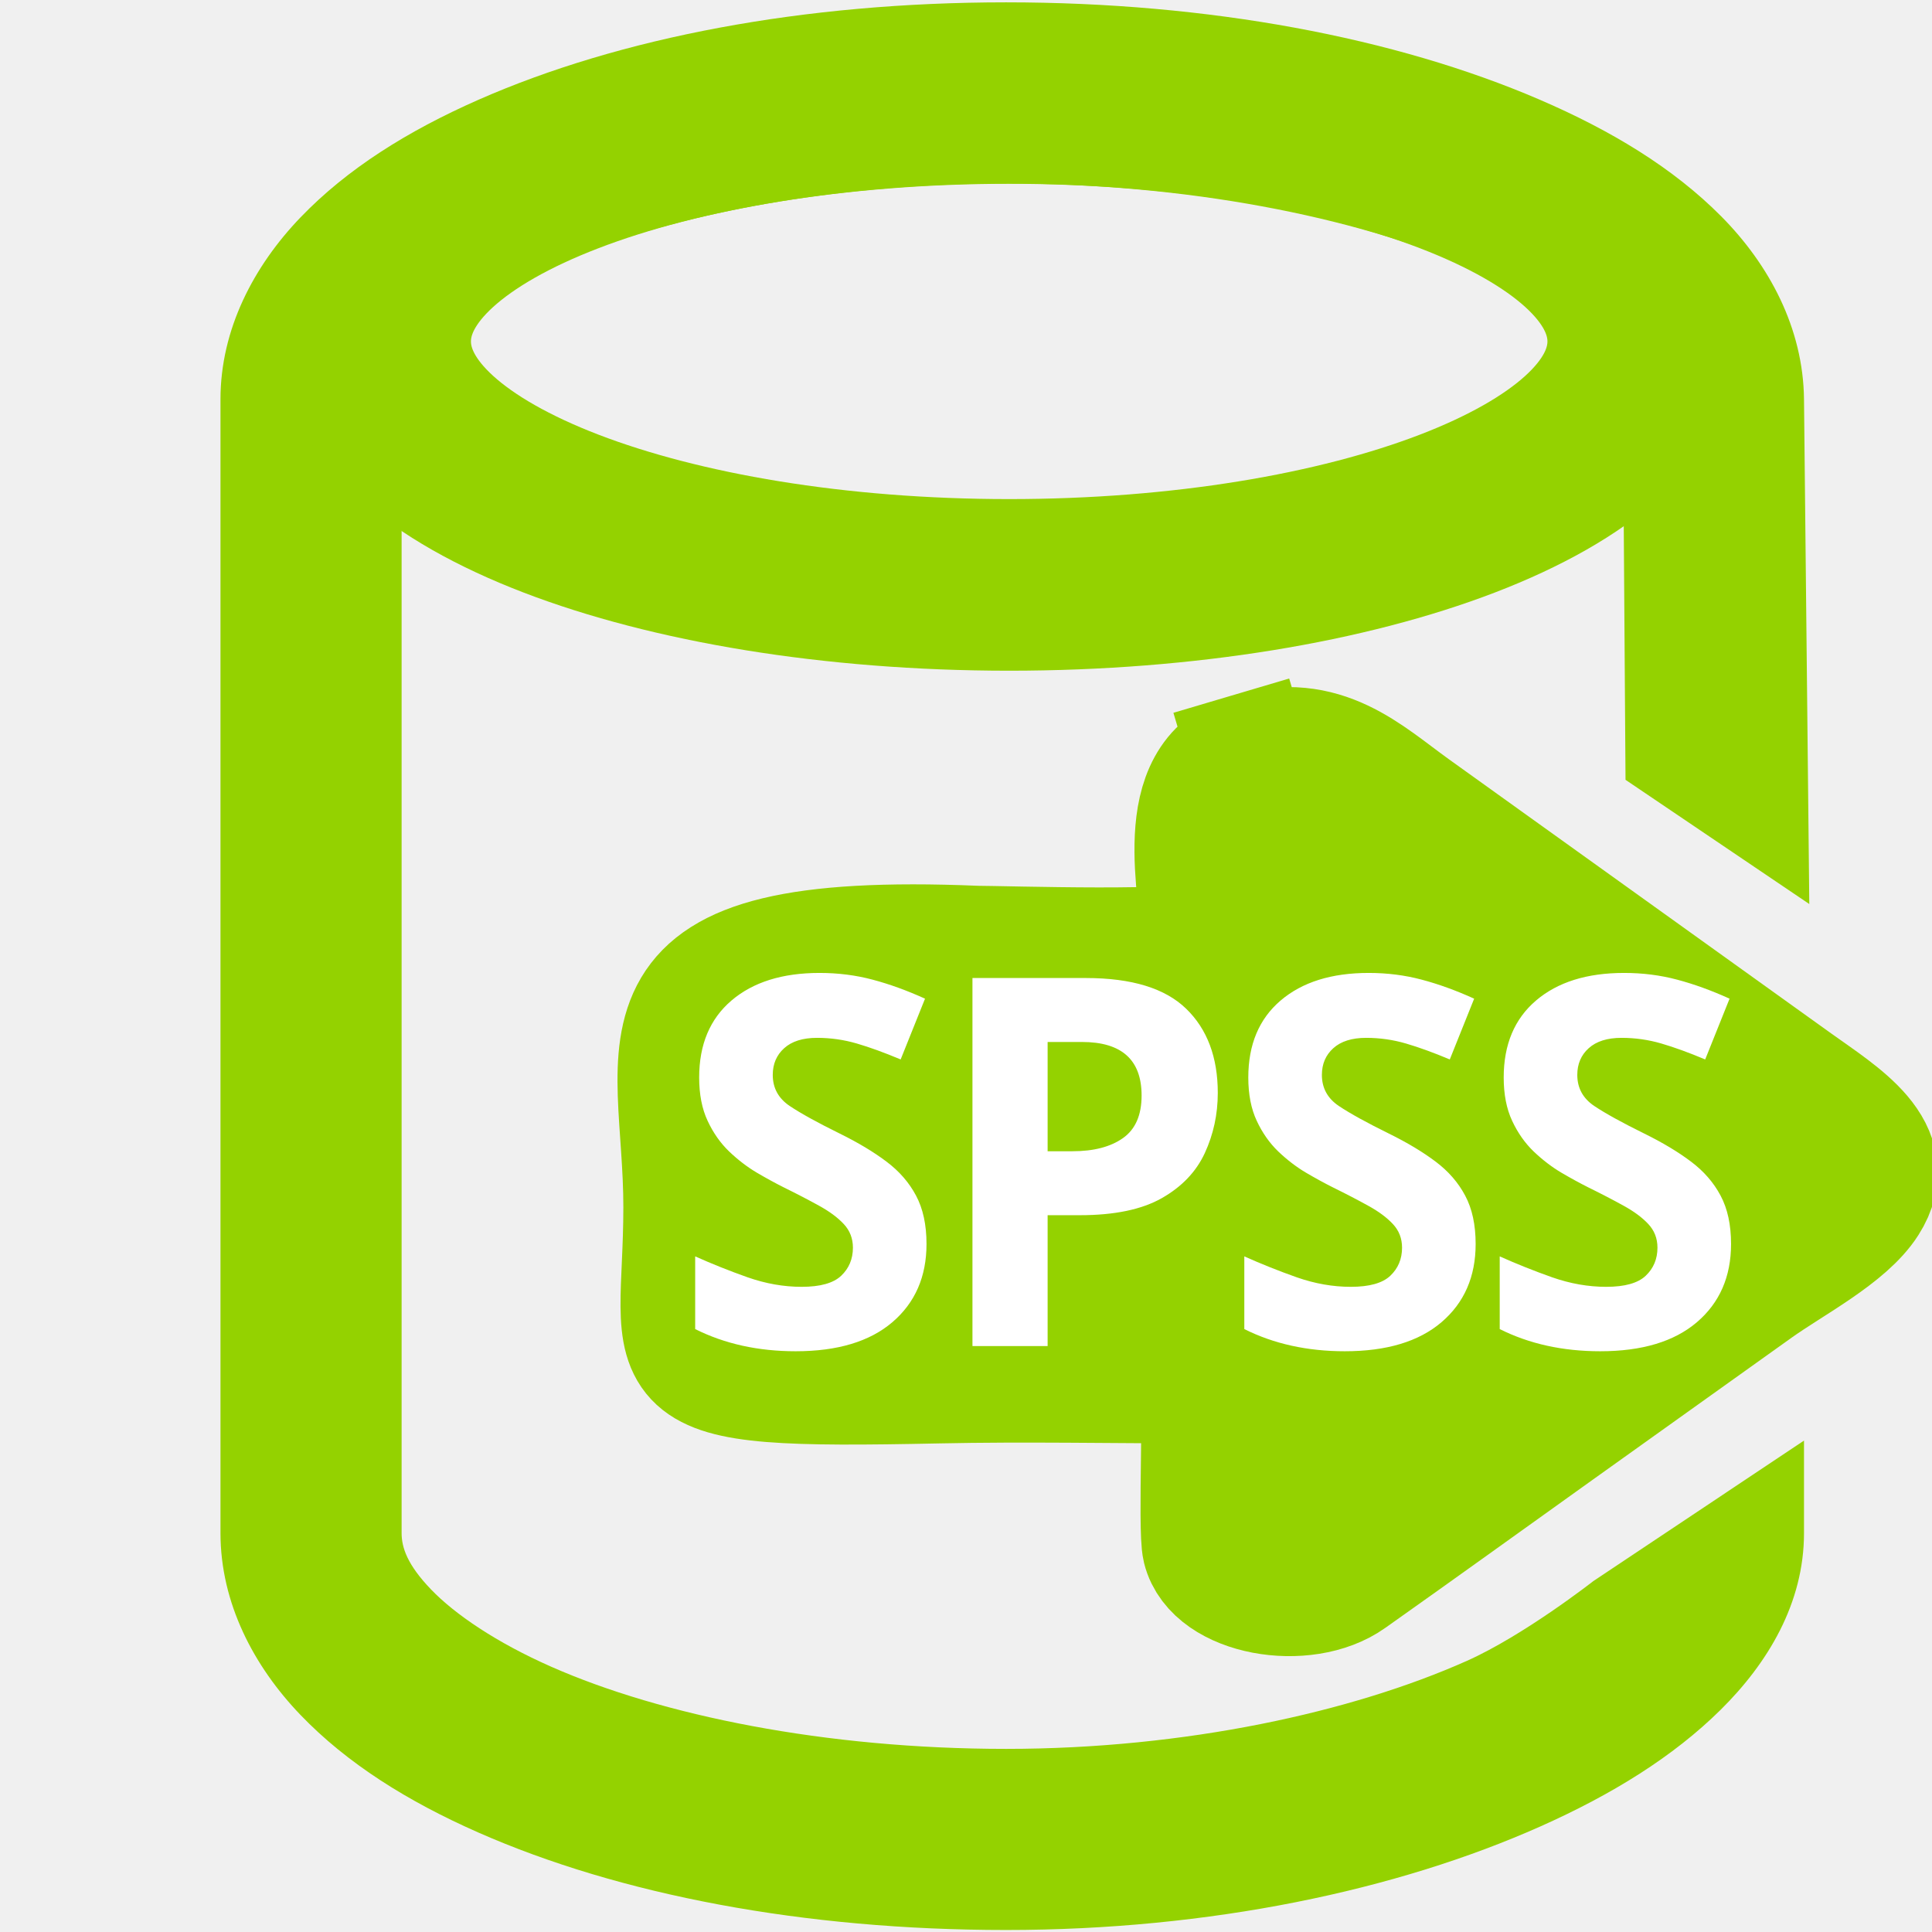
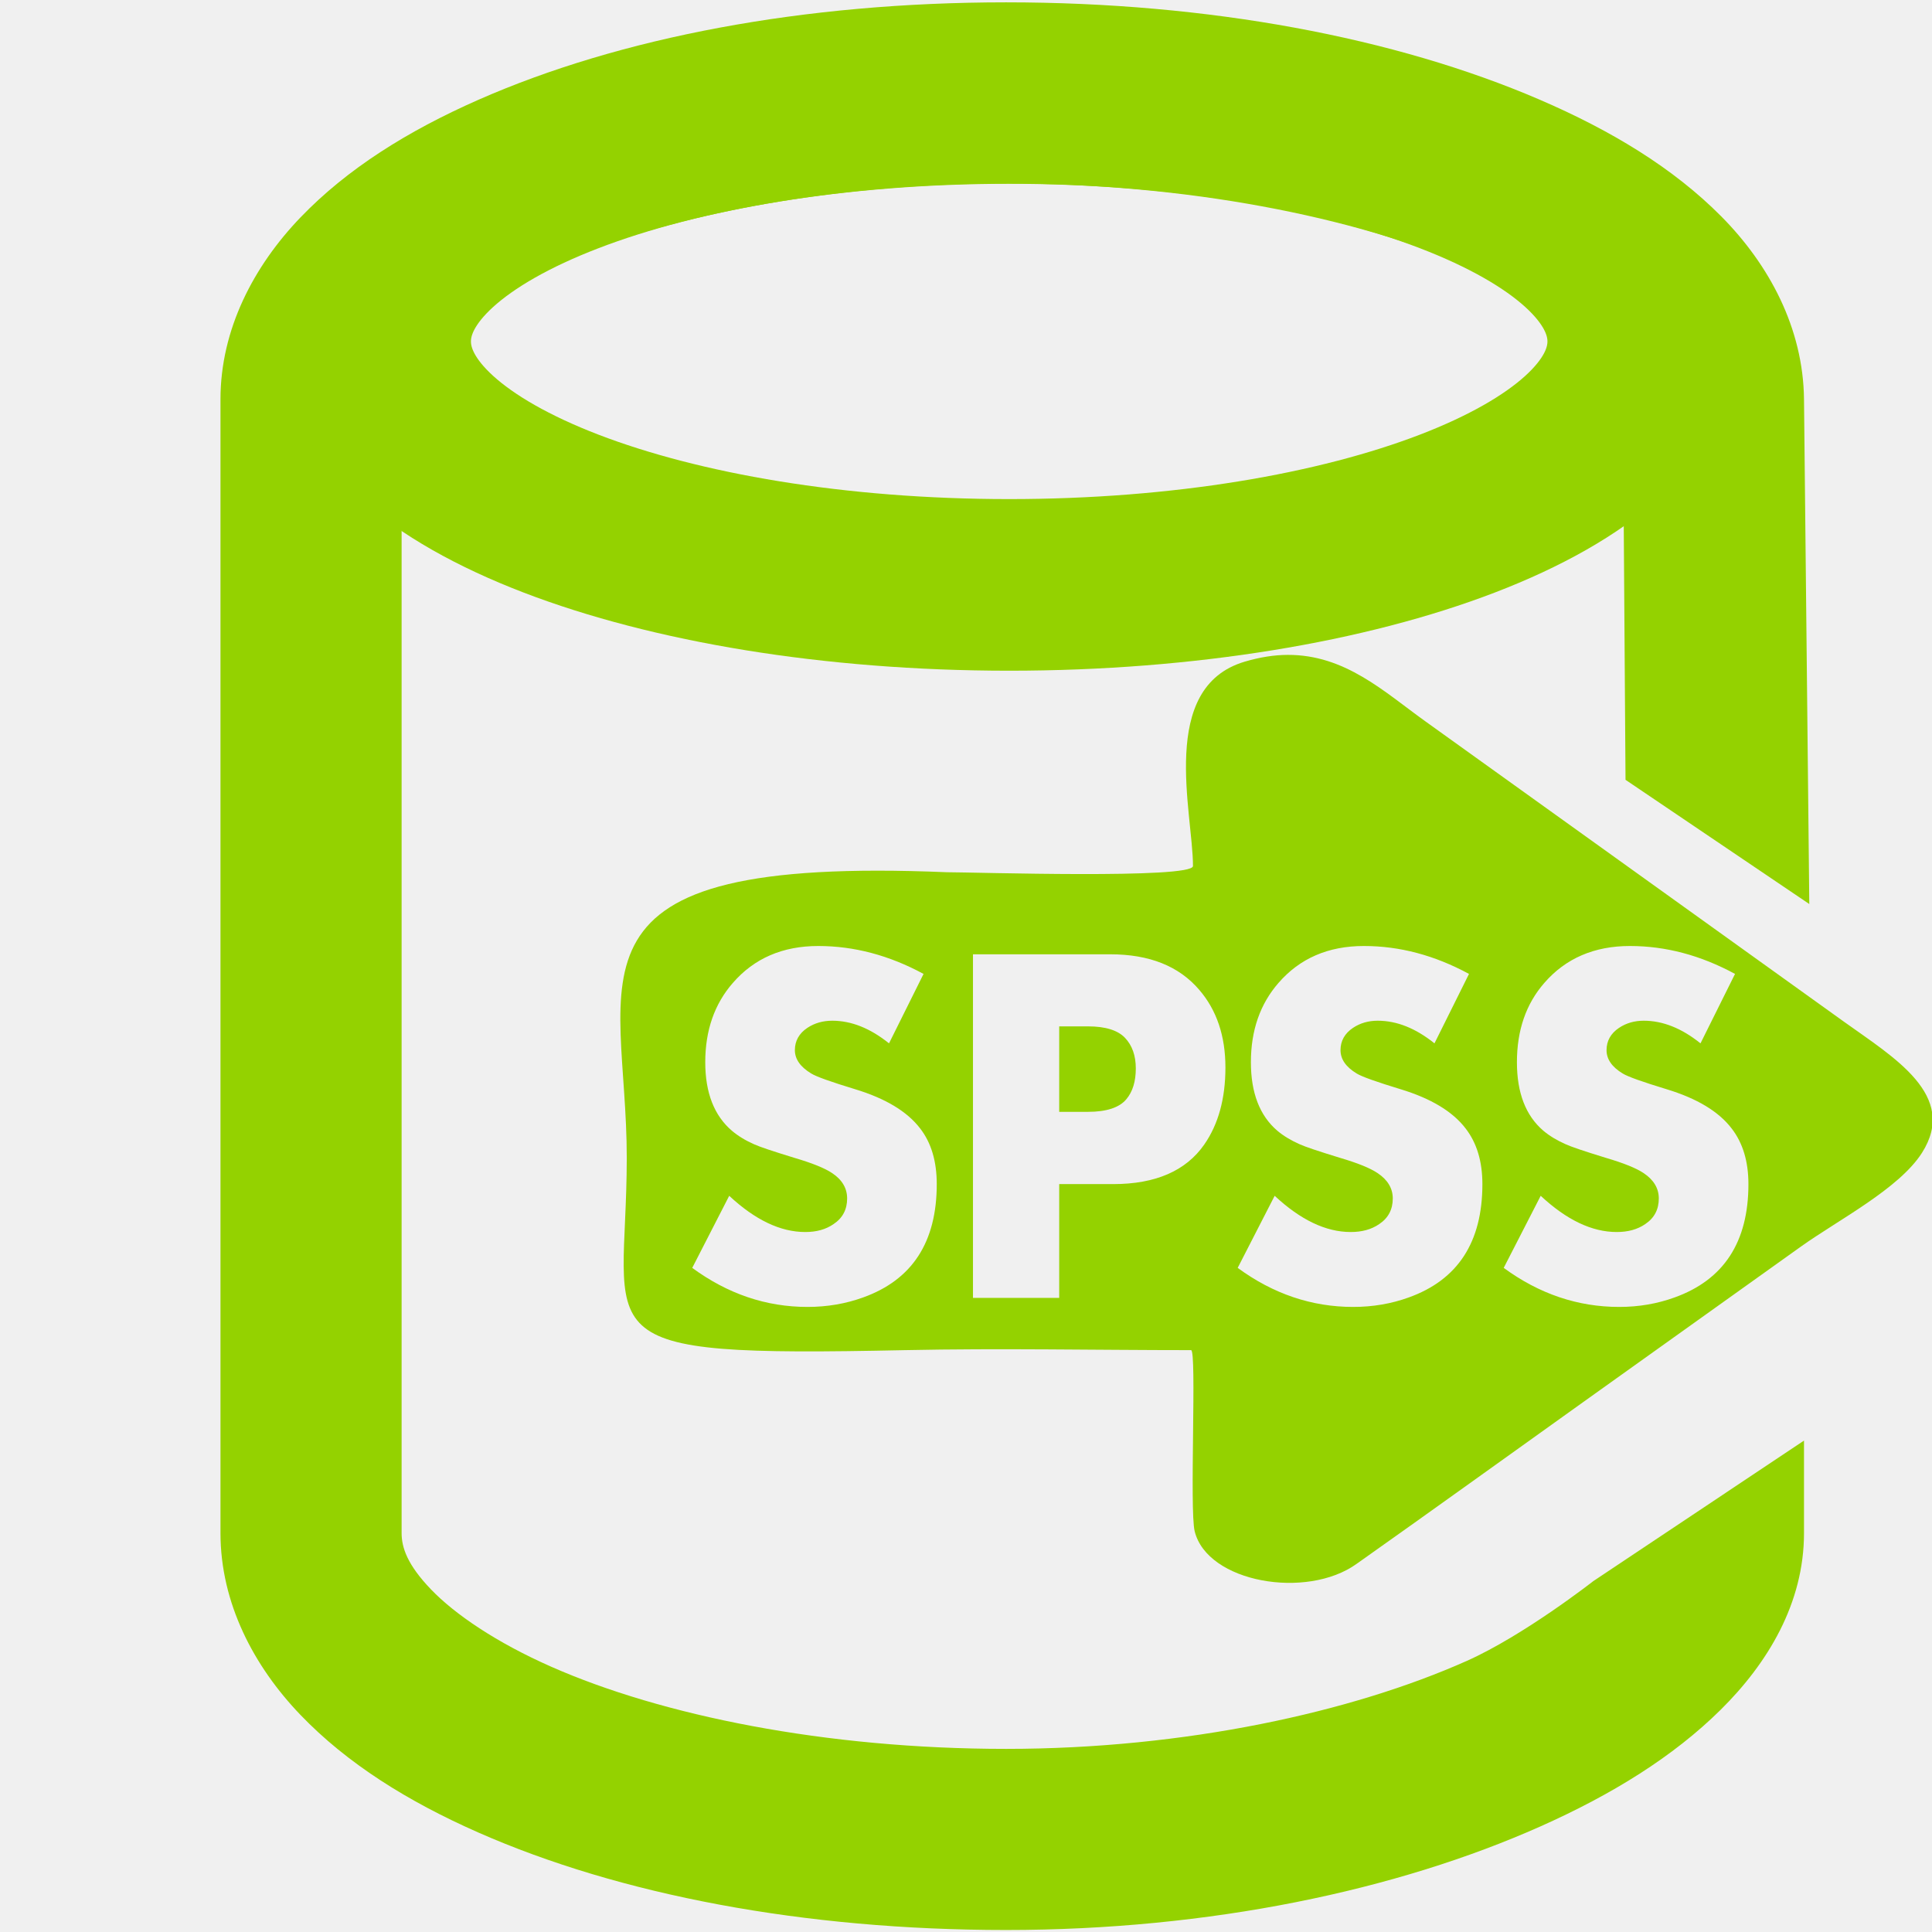
<svg xmlns="http://www.w3.org/2000/svg" xmlns:xlink="http://www.w3.org/1999/xlink" width="320" height="320" id="svg2" version="1.0">
  <defs id="defs4">
    <linearGradient xlink:href="#linearGradient6924" id="linearGradient4837" gradientUnits="userSpaceOnUse" gradientTransform="matrix(8.431015,0,0,8.654142,-27.79388,1.758679)" x1="16.071" y1="19.5" x2="15.786" y2="30" />
    <linearGradient id="linearGradient6924">
      <stop id="stop6926" offset="0" style="stop-color:#ffffff;stop-opacity:1;" />
      <stop id="stop6928" offset="1" style="stop-color:#ffffff;stop-opacity:0;" />
    </linearGradient>
    <linearGradient xlink:href="#linearGradient6924" id="linearGradient3221" gradientUnits="userSpaceOnUse" gradientTransform="matrix(8.420009,0,0,9.09547,-5.186618,-12.94176)" x1="16.071" y1="19.5" x2="15.786" y2="30" />
    <linearGradient id="linearGradient6932">
      <stop style="stop-color:#ffffff;stop-opacity:1;" offset="0" id="stop6934" />
      <stop style="stop-color:#e7e6ae;stop-opacity:1;" offset="1" id="stop6936" />
    </linearGradient>
    <linearGradient xlink:href="#linearGradient6932" id="linearGradient3216" gradientUnits="userSpaceOnUse" x1="24" y1="8.048" x2="36.076" y2="20.095" />
    <linearGradient id="linearGradient4176">
      <stop id="stop4178" offset="0" style="stop-color:#ffffff;stop-opacity:1;" />
      <stop id="stop4180" offset="1" style="stop-color:#ffffff;stop-opacity:0;" />
    </linearGradient>
    <linearGradient xlink:href="#linearGradient4176" id="linearGradient3225" gradientUnits="userSpaceOnUse" gradientTransform="matrix(8.420009,0,0,9.09547,-3.983771,-36.97977)" x1="18.372" y1="15.015" x2="25.646" y2="31.524" />
    <linearGradient id="linearGradient4134">
      <stop id="stop4136" offset="0" style="stop-color:#88710c;stop-opacity:1;" />
      <stop style="stop-color:#e8de8b;stop-opacity:1;" offset="0.25" id="stop4148" />
      <stop style="stop-color:#e0ce69;stop-opacity:1;" offset="0.5" id="stop4142" />
      <stop id="stop4138" offset="1" style="stop-color:#333432;stop-opacity:1;" />
    </linearGradient>
    <linearGradient xlink:href="#linearGradient4134" id="linearGradient3228" gradientUnits="userSpaceOnUse" gradientTransform="matrix(8.641262,0,0,9.334471,-9.308069,-43.3655)" x1="9.303" y1="26.719" x2="38.826" y2="26.719" />
    <linearGradient xlink:href="#XMLID_67_" id="linearGradient2461" gradientUnits="userSpaceOnUse" x1="121.92" y1="-31.55" x2="192.155" y2="164.109" gradientTransform="translate(-9.646455,-16.53679)" />
    <linearGradient xlink:href="#XMLID_66_" id="linearGradient2464" gradientUnits="userSpaceOnUse" x1="178.319" y1="19.828" x2="178.319" y2="269.08" gradientTransform="translate(-9.646455,-16.53679)" />
    <linearGradient id="linearGradient3477">
      <stop id="stop3479" offset="0" style="stop-color:#bf5f00;stop-opacity:1;" />
      <stop style="stop-color:#763900;stop-opacity:1;" offset="0.5" id="stop3481" />
      <stop id="stop3483" offset="1" style="stop-color:#c86400;stop-opacity:1;" />
    </linearGradient>
    <linearGradient id="linearGradient3449">
      <stop style="stop-color:#bf5f00;stop-opacity:1;" offset="0" id="stop3451" />
      <stop id="stop3453" offset="0.5" style="stop-color:#763900;stop-opacity:1;" />
      <stop style="stop-color:#c86400;stop-opacity:1;" offset="1" id="stop3455" />
    </linearGradient>
    <linearGradient id="linearGradient3431">
      <stop id="stop3433" offset="0" style="stop-color:#c86400;stop-opacity:1;" />
      <stop style="stop-color:#763900;stop-opacity:1;" offset="0.5" id="stop3435" />
      <stop id="stop3437" offset="1" style="stop-color:#c86400;stop-opacity:1;" />
    </linearGradient>
    <linearGradient id="linearGradient3383">
      <stop style="stop-color:#c86400;stop-opacity:1;" offset="0" id="stop3385" />
      <stop id="stop3387" offset="0.5" style="stop-color:#763900;stop-opacity:1;" />
      <stop style="stop-color:#c86400;stop-opacity:1;" offset="1" id="stop3389" />
    </linearGradient>
    <linearGradient id="XMLID_67_" gradientUnits="userSpaceOnUse" x1="121.92" y1="-31.55" x2="192.155" y2="164.109">
      <stop offset="0" style="stop-color:#6ABD45" id="stop27" />
      <stop offset="0.635" style="stop-color:#06AD4D" id="stop29" />
      <stop offset="0.744" style="stop-color:#0C864E" id="stop31" />
      <stop offset="0.852" style="stop-color:#096A4C" id="stop33" />
      <stop offset="0.941" style="stop-color:#045A49" id="stop35" />
      <stop offset="1" style="stop-color:#055448" id="stop37" />
    </linearGradient>
    <linearGradient id="XMLID_66_" gradientUnits="userSpaceOnUse" x1="178.319" y1="19.828" x2="178.319" y2="269.08">
      <stop offset="0" style="stop-color:#6ABD45" id="stop18" />
      <stop offset="0.668" style="stop-color:#06AD4D" id="stop20" />
      <stop offset="1" style="stop-color:#055448" id="stop22" />
    </linearGradient>
    <linearGradient id="linearGradient4960">
      <stop id="stop4962" offset="0" style="stop-color:#ffffff;stop-opacity:0.731;" />
      <stop id="stop4964" offset="1" style="stop-color:#ffffff;stop-opacity:0;" />
    </linearGradient>
    <linearGradient id="linearGradient1738">
      <stop id="stop1739" offset="0" style="stop-color:#60ff45;stop-opacity:1;" />
      <stop id="stop1740" offset="1" style="stop-color:#0bad00;stop-opacity:1;" />
    </linearGradient>
    <linearGradient id="linearGradient13881">
      <stop id="stop13883" offset="0" style="stop-color:#c86400;stop-opacity:1;" />
      <stop style="stop-color:#763900;stop-opacity:1;" offset="0.5" id="stop13885" />
      <stop id="stop13887" offset="1" style="stop-color:#c86400;stop-opacity:1;" />
    </linearGradient>
    <linearGradient id="linearGradient13873">
      <stop style="stop-color:white;stop-opacity:1;" offset="0" id="stop13875" />
      <stop style="stop-color:white;stop-opacity:0;" offset="1" id="stop13877" />
    </linearGradient>
    <marker orient="auto" refY="0" refX="0" id="Arrow2Lstart" style="overflow:visible">
      <path id="path4920" style="font-size:12px;fill-rule:evenodd;stroke-width:0.625;stroke-linejoin:round" d="M 8.719,4.034 -2.207,0.016 8.719,-4.002 c -1.745,2.372 -1.735,5.617 -6e-7,8.035 z" transform="matrix(1.1,0,0,1.1,1.1,0)" />
    </marker>
    <linearGradient id="linearGradient2969">
      <stop style="stop-color:#b84a00;stop-opacity:1;" offset="0" id="stop2971" />
      <stop id="stop12101" offset="0.5" style="stop-color:#a14d00;stop-opacity:1;" />
      <stop style="stop-color:white;stop-opacity:1;" offset="1" id="stop2973" />
    </linearGradient>
    <linearGradient gradientTransform="translate(-2.813803,0)" gradientUnits="userSpaceOnUse" y2="607.078" x2="381.77" y1="608.158" x1="204.001" id="linearGradient3198" xlink:href="#linearGradient3169" />
    <linearGradient gradientUnits="userSpaceOnUse" y2="607.078" x2="378.956" y1="608.158" x1="201.187" id="linearGradient3190" xlink:href="#linearGradient3169" />
    <linearGradient gradientTransform="translate(362.9805,113.959)" gradientUnits="userSpaceOnUse" y2="699.923" x2="229.238" y1="558.12" x1="219.433" id="linearGradient3175" xlink:href="#linearGradient3169" />
    <linearGradient id="linearGradient2232">
      <stop id="stop2234" offset="0" style="stop-color:#0030ff;stop-opacity:1;" />
      <stop id="stop2236" offset="1" style="stop-color:#02116f;stop-opacity:1;" />
    </linearGradient>
    <linearGradient id="linearGradient2244">
      <stop style="stop-color:#6fff58;stop-opacity:1;" offset="0" id="stop2246" />
      <stop style="stop-color:#327e29;stop-opacity:1;" offset="1" id="stop2248" />
    </linearGradient>
    <linearGradient id="linearGradient2250">
      <stop id="stop2252" offset="0" style="stop-color:#ff0000;stop-opacity:1;" />
      <stop id="stop2254" offset="1" style="stop-color:#850000;stop-opacity:1;" />
    </linearGradient>
    <linearGradient id="linearGradient3169">
      <stop id="stop3171" offset="0" style="stop-color:#4d93ff;stop-opacity:1;" />
      <stop id="stop3173" offset="1" style="stop-color:#3470ac;stop-opacity:1;" />
    </linearGradient>
    <linearGradient y2="357.373" x2="557.692" y1="251.871" x1="512.316" gradientTransform="translate(-62.60711,270.1251)" gradientUnits="userSpaceOnUse" id="linearGradient2030" xlink:href="#linearGradient2244" />
    <linearGradient y2="432.353" x2="702.091" y1="346.532" x1="528.292" gradientTransform="translate(-47.48293,293.6907)" gradientUnits="userSpaceOnUse" id="linearGradient2028" xlink:href="#linearGradient2250" />
    <linearGradient y2="343.987" x2="551.77" y1="435.436" x1="434.732" gradientTransform="translate(-81.60028,294.7458)" gradientUnits="userSpaceOnUse" id="linearGradient2026" xlink:href="#linearGradient2232" />
    <linearGradient gradientTransform="translate(-81.60028,294.7458)" gradientUnits="userSpaceOnUse" y2="343.987" x2="551.77" y1="435.436" x1="434.732" id="linearGradient2242" xlink:href="#linearGradient2232" />
    <linearGradient gradientTransform="translate(-47.48293,293.6907)" gradientUnits="userSpaceOnUse" y2="432.353" x2="702.091" y1="346.532" x1="528.292" id="linearGradient2240" xlink:href="#linearGradient2250" />
    <linearGradient gradientTransform="translate(-62.60711,270.1251)" gradientUnits="userSpaceOnUse" y2="357.373" x2="557.692" y1="251.871" x1="512.316" id="linearGradient2238" xlink:href="#linearGradient2244" />
    <linearGradient id="linearGradient2017">
      <stop id="stop2019" offset="0" style="stop-color:#0030ff;stop-opacity:1;" />
      <stop id="stop2021" offset="1" style="stop-color:#02116f;stop-opacity:1;" />
    </linearGradient>
    <linearGradient id="linearGradient2011">
      <stop style="stop-color:#6fff58;stop-opacity:1;" offset="0" id="stop2013" />
      <stop style="stop-color:#327e29;stop-opacity:1;" offset="1" id="stop2015" />
    </linearGradient>
    <linearGradient id="linearGradient2005">
      <stop id="stop2007" offset="0" style="stop-color:#ff0000;stop-opacity:1;" />
      <stop id="stop2009" offset="1" style="stop-color:#850000;stop-opacity:1;" />
    </linearGradient>
    <radialGradient cx="42.786" cy="42.189" gradientUnits="userSpaceOnUse" id="XMLID_2_" r="69.833" gradientTransform="matrix(1.11456,0,0,0.79531,241.7787,436.9974)">
      <stop id="stop6" offset="0" style="stop-color:#D1F593" />
      <stop id="stop8" offset="1" style="stop-color:#81CE09" />
    </radialGradient>
    <linearGradient xlink:href="#linearGradient2969" id="linearGradient5876" x1="280.404" y1="298.076" x2="433.882" y2="298.076" gradientUnits="userSpaceOnUse" />
    <linearGradient xlink:href="#linearGradient13873" id="linearGradient13879" x1="308.47" y1="349.701" x2="342.574" y2="349.701" gradientUnits="userSpaceOnUse" />
    <linearGradient xlink:href="#linearGradient13873" id="linearGradient2459" gradientUnits="userSpaceOnUse" gradientTransform="matrix(1.535099,0,0,1.535099,-415.3654,-513.5494)" x1="321.651" y1="448.169" x2="378.762" y2="448.169" />
    <linearGradient xlink:href="#linearGradient3477" id="linearGradient3491" x1="45.145" y1="207.418" x2="309.379" y2="207.418" gradientUnits="userSpaceOnUse" />
    <linearGradient xlink:href="#linearGradient3477" id="linearGradient3523" gradientUnits="userSpaceOnUse" x1="45.145" y1="207.418" x2="309.379" y2="207.418" />
    <linearGradient xlink:href="#linearGradient2969" id="linearGradient3525" gradientUnits="userSpaceOnUse" x1="280.404" y1="298.076" x2="433.882" y2="298.076" />
    <linearGradient xlink:href="#linearGradient13873" id="linearGradient3527" gradientUnits="userSpaceOnUse" x1="308.47" y1="349.701" x2="342.574" y2="349.701" />
    <linearGradient xlink:href="#linearGradient13873" id="linearGradient3529" gradientUnits="userSpaceOnUse" gradientTransform="matrix(1.535099,0,0,1.535099,-415.3654,-513.5494)" x1="321.651" y1="448.169" x2="378.762" y2="448.169" />
    <linearGradient xlink:href="#linearGradient13873" id="linearGradient3532" gradientUnits="userSpaceOnUse" gradientTransform="matrix(1.535099,0,0,1.535099,-415.3654,-513.5494)" x1="321.651" y1="448.169" x2="378.762" y2="448.169" />
    <linearGradient xlink:href="#linearGradient3477" id="linearGradient3537" gradientUnits="userSpaceOnUse" x1="45.145" y1="207.418" x2="309.379" y2="207.418" />
    <linearGradient xlink:href="#XMLID_67_" id="linearGradient3540" gradientUnits="userSpaceOnUse" gradientTransform="matrix(0.8313318,0,0,0.8313318,80.01251,121.3179)" x1="121.92" y1="-31.55" x2="192.155" y2="164.109" />
    <linearGradient xlink:href="#XMLID_66_" id="linearGradient3543" gradientUnits="userSpaceOnUse" gradientTransform="matrix(0.8313318,0,0,0.8313318,80.01251,121.3179)" x1="178.319" y1="19.828" x2="178.319" y2="269.08" />
    <linearGradient xlink:href="#XMLID_66_" id="linearGradient3555" gradientUnits="userSpaceOnUse" gradientTransform="matrix(0.8313318,0,0,0.8313318,80.01251,121.3179)" x1="178.319" y1="19.828" x2="178.319" y2="269.08" />
    <linearGradient xlink:href="#XMLID_67_" id="linearGradient3557" gradientUnits="userSpaceOnUse" gradientTransform="matrix(0.8313318,0,0,0.8313318,80.01251,121.3179)" x1="121.92" y1="-31.55" x2="192.155" y2="164.109" />
    <linearGradient xlink:href="#XMLID_67_" id="linearGradient3560" gradientUnits="userSpaceOnUse" gradientTransform="matrix(0.6293799,0,0,0.6293799,329.0034,212.2912)" x1="121.92" y1="-31.55" x2="192.155" y2="164.109" />
    <linearGradient xlink:href="#XMLID_66_" id="linearGradient3563" gradientUnits="userSpaceOnUse" gradientTransform="matrix(0.6293799,0,0,0.6293799,329.0034,212.2912)" x1="178.319" y1="19.828" x2="178.319" y2="269.08" />
    <linearGradient xlink:href="#linearGradient6924" id="linearGradient3542" gradientUnits="userSpaceOnUse" gradientTransform="matrix(8.420009,0,0,9.09547,-18.43796,-13.91402)" x1="16.071" y1="19.5" x2="15.786" y2="30" />
    <linearGradient xlink:href="#linearGradient4176" id="linearGradient3546" gradientUnits="userSpaceOnUse" gradientTransform="matrix(8.420009,0,0,9.09547,-17.23511,-37.95203)" x1="18.372" y1="15.015" x2="25.646" y2="31.524" />
    <linearGradient xlink:href="#linearGradient4134" id="linearGradient3549" gradientUnits="userSpaceOnUse" gradientTransform="matrix(8.641262,0,0,9.334471,-22.55941,-44.33776)" x1="9.303" y1="26.719" x2="38.826" y2="26.719" />
    <radialGradient xlink:href="#XMLID_2_-2" id="radialGradient3585" gradientUnits="userSpaceOnUse" gradientTransform="matrix(1.862451,0,0,1.327933,145.4581,162.9193)" cx="42.786" cy="42.189" r="69.833" />
    <radialGradient cx="42.786" cy="42.189" gradientUnits="userSpaceOnUse" id="XMLID_2_-2" r="69.833" gradientTransform="matrix(1.11456,0,0,0.79531,241.7787,436.9974)">
      <stop id="stop6-5" offset="0" style="stop-color:white;stop-opacity:1;" />
      <stop id="stop8-1" offset="1" style="stop-color:#81ceff;stop-opacity:1;" />
    </radialGradient>
    <radialGradient xlink:href="#XMLID_2_-2" id="radialGradient3936" gradientUnits="userSpaceOnUse" gradientTransform="matrix(1.862451,0,0,1.327933,145.4581,162.9193)" cx="42.786" cy="42.189" r="69.833" />
  </defs>
  <g id="layer1" transform="translate(-39.69998,-60.51848)">
    <path style="font-size:medium;font-style:normal;font-variant:normal;font-weight:normal;font-stretch:normal;text-indent:0;text-align:start;text-decoration:none;line-height:normal;letter-spacing:normal;word-spacing:normal;text-transform:none;direction:ltr;block-progression:tb;writing-mode:lr-tb;text-anchor:start;baseline-shift:baseline;color:#000000;fill:#94d200;fill-opacity:1;stroke:none;stroke-width:30;marker:none;visibility:visible;display:block;overflow:visible;enable-background:accumulate;font-family:Sans;-inkscape-font-specification:Sans" d="m 206.344,60.906 c -33.538,0 -64.022,5.834 -87.438,16.156 -11.708,5.161 -21.716,11.432 -29.438,19.469 -7.721,8.036 -13.25,18.516 -13.25,30.125 l 0,187.781 c 0,11.609 5.529,22.089 13.25,30.125 7.721,8.036 17.73,14.307 29.438,19.469 23.415,10.323 53.899,16.156 87.438,16.156 33.745,0 64.75,-6.573 88.5,-17.156 11.875,-5.292 21.974,-11.544 29.812,-19.281 7.838,-7.737 13.844,-17.68 13.844,-29.312 0,-4.714 0,-15.312 0,-15.312 l -34.906,23.281 c 0,0 -11.487,8.994 -20.969,13.219 -18.963,8.45 -46.534,14.562 -76.281,14.562 -29.954,0 -57.042,-5.539 -75.312,-13.594 -9.135,-4.027 -15.995,-8.709 -19.938,-12.812 -3.943,-4.104 -4.875,-6.955 -4.875,-9.344 l 0,-187.781 c 0,-2.388 0.932,-5.24 4.875,-9.344 3.943,-4.104 10.802,-8.785 19.938,-12.812 18.271,-8.055 45.359,-13.594 75.312,-13.594 29.954,0 57.621,5.547 76.469,13.656 9.424,4.054 16.541,8.76 20.656,12.906 4.115,4.146 5.031,6.983 5.031,9.188 l 0.438,63.023 30.438,20.575 L 338.5,126.656 C 338.377,114.864 332.715,104.338 324.781,96.344 316.847,88.35 306.589,82.134 294.656,77 270.79,66.732 239.882,60.906 206.344,60.906 z" id="path3068" />
    <path transform="matrix(8.165153,0,0,7.331829,10.89103,13.90491)" d="m 36.857,14.071 c 0,3.038 -5.756,5.5 -12.857,5.5 -7.101,0 -12.857,-2.462 -12.857,-5.5 0,-3.038 5.756,-5.5 12.857,-5.5 7.101,0 12.857,2.462 12.857,5.5 z" id="path3364" style="fill:none;stroke:#94d200;stroke-width:3.877;stroke-linecap:butt;stroke-linejoin:miter;stroke-miterlimit:10;stroke-opacity:1;stroke-dasharray:none;stroke-dashoffset:0;marker:none;visibility:visible;display:block;overflow:visible" />
+     <path style="fill:#94d200;stroke:none" d="M 213.281 108.469 C 211.086 108.477 208.718 108.835 206.156 109.594 C 191.788 113.852 197.594 134.638 197.594 143.438 C 197.594 145.62 161.307 144.469 156.844 144.469 C 90.59 141.694 103.841 161.58 103.812 191.844 C 103.784 222.107 95.139 224.779 149.938 223.625 C 165.722 223.293 181.493 223.625 197.281 223.625 C 198.243 223.625 197.002 250.091 197.875 253.625 C 199.974 262.128 216.413 264.965 224.688 259.031 C 237.327 250.098 251.018 240.235 262.156 232.281 C 274.192 223.688 286.215 215.094 298.25 206.5 C 304.514 202.028 314.553 196.897 318.344 190.938 C 324.394 181.418 313.66 175.138 305.406 169.219 C 293.752 160.862 282.093 152.482 270.438 144.125 C 258.961 135.899 247.507 127.664 236.031 119.438 C 229.26 114.579 222.795 108.432 213.281 108.469 z M 135.531 156.688 C 141.46 156.688 147.282 158.228 152.969 161.312 L 147.25 172.812 C 144.138 170.311 141.009 169.063 137.844 169.062 C 136.315 169.063 134.926 169.444 133.719 170.25 C 132.351 171.167 131.656 172.409 131.656 173.938 C 131.656 175.438 132.578 176.729 134.375 177.812 C 135.18 178.313 137.601 179.183 141.625 180.406 C 146.668 181.935 150.26 184.099 152.406 186.906 C 154.257 189.296 155.156 192.373 155.156 196.125 C 155.156 205.741 151.092 211.988 142.938 214.906 C 140.094 215.935 137.023 216.469 133.75 216.469 C 126.883 216.469 120.531 214.308 114.656 210 L 120.781 198.062 C 125.073 202.065 129.271 204.063 133.375 204.062 C 135.226 204.063 136.775 203.639 138.062 202.75 C 139.565 201.749 140.312 200.334 140.312 198.5 C 140.312 196.832 139.507 195.424 137.844 194.312 C 136.61 193.479 134.518 192.643 131.594 191.781 C 128.053 190.697 125.818 189.948 124.906 189.531 C 123.458 188.892 122.238 188.143 121.219 187.281 C 118.295 184.78 116.812 180.996 116.812 175.938 C 116.812 170.657 118.344 166.287 121.375 162.812 C 124.916 158.727 129.63 156.688 135.531 156.688 z M 225.906 156.688 C 231.835 156.688 237.625 158.228 243.312 161.312 L 237.594 172.812 C 234.482 170.311 231.353 169.063 228.188 169.062 C 226.658 169.063 225.301 169.444 224.094 170.25 C 222.726 171.167 222.031 172.409 222.031 173.938 C 222.031 175.438 222.921 176.729 224.719 177.812 C 225.523 178.313 227.945 179.183 231.969 180.406 C 237.012 181.935 240.604 184.099 242.75 186.906 C 244.601 189.296 245.531 192.373 245.531 196.125 C 245.531 205.741 241.467 211.988 233.312 214.906 C 230.469 215.935 227.398 216.469 224.125 216.469 C 217.258 216.469 210.875 214.308 205 210 L 211.125 198.062 C 215.417 202.065 219.614 204.063 223.719 204.062 C 225.57 204.063 227.15 203.639 228.438 202.75 C 229.94 201.749 230.687 200.334 230.688 198.5 C 230.687 196.832 229.851 195.424 228.188 194.312 C 226.953 193.479 224.893 192.643 221.969 191.781 C 218.428 190.697 216.193 189.948 215.281 189.531 C 213.833 188.892 212.582 188.143 211.562 187.281 C 208.639 184.78 207.188 180.996 207.188 175.938 C 207.188 170.657 208.719 166.287 211.75 162.812 C 215.291 158.727 220.005 156.688 225.906 156.688 z M 269.969 156.688 C 275.897 156.688 281.688 158.228 287.375 161.312 L 281.656 172.812 C 278.544 170.311 275.415 169.063 272.25 169.062 C 270.721 169.063 269.363 169.444 268.156 170.25 C 266.788 171.167 266.094 172.409 266.094 173.938 C 266.094 175.438 266.984 176.729 268.781 177.812 C 269.586 178.313 272.007 179.183 276.031 180.406 C 281.074 181.935 284.666 184.099 286.812 186.906 C 288.663 189.296 289.594 192.373 289.594 196.125 C 289.594 205.741 285.499 211.988 277.344 214.906 C 274.5 215.935 271.46 216.469 268.188 216.469 C 261.32 216.469 254.937 214.308 249.062 210 L 255.188 198.062 C 259.48 202.065 263.677 204.063 267.781 204.062 C 269.632 204.063 271.212 203.639 272.5 202.75 C 274.002 201.749 274.75 200.334 274.75 198.5 C 274.75 196.832 273.913 195.424 272.25 194.312 C 271.016 193.479 268.924 192.643 266 191.781 C 262.459 190.697 260.256 189.948 259.344 189.531 C 257.895 188.892 256.644 188.143 255.625 187.281 C 252.701 184.78 251.25 180.996 251.25 175.938 C 251.25 170.657 252.75 166.287 255.781 162.812 C 259.322 158.727 264.067 156.688 269.969 156.688 z M 161.156 158.062 L 183.906 158.062 C 190.371 158.063 195.272 160.019 198.625 163.938 C 201.522 167.3 202.969 171.588 202.969 176.812 C 202.969 181.954 201.803 186.2 199.469 189.562 C 196.437 193.926 191.403 196.125 184.375 196.125 L 175.438 196.125 L 175.438 214.969 L 161.156 214.969 L 161.156 158.062 z M 175.438 170 L 175.438 184.156 L 180.188 184.156 C 183.272 184.156 185.409 183.452 186.562 182.062 C 187.609 180.812 188.125 179.109 188.125 176.969 C 188.125 174.857 187.537 173.171 186.344 171.906 C 185.15 170.642 183.089 170 180.219 170 L 175.438 170 z " transform="translate(39.69998,60.51848)" id="path138" />
    <path d="m 249.082,209.04 c 0,3.943 0,7.885 0,11.827 0,1.781 1.851,12.185 0,13.336 -1.456,0.906 -9.652,0 -11.491,0 -8.792,0 -17.583,0 -26.377,0 -11.358,0 -31.946,-2.784 -38.853,5.662 -5.608,6.864 -2.178,19.86 -2.178,27.319 0,8.573 -1.105,17.558 0,26.1 0,13.659 22.23,11.433 34.868,11.433 14.397,0 28.795,0 43.192,0 1.763,0 0.838,21.878 0.838,24.669 0,9.684 14.085,14.006 23.833,7.042 8.535,-6.092 17.067,-12.185 25.6,-18.281 18.162,-12.97 38.804,-25.354 55.25,-39.459 11.604,-8.343 -0.156,-16.281 -8.346,-22.157 -11.16,-8.002 -22.321,-16.006 -33.482,-24.009 -10.964,-7.865 -21.931,-15.73 -32.899,-23.593 -7.109,-5.098 -16.119,-11.615 -26.574,-5.114 -2.135,1.328 -3.382,3.191 -3.382,5.226" id="path10" style="fill:none" />
-     <path d="m 246.484,185.33 c -13.133,3.893 -7.817,22.905 -7.817,30.95 0,1.995 -33.158,0.951 -37.238,0.951 -60.554,-2.537 -48.455,15.641 -48.482,43.308 -0.026,27.668 -7.933,30.108 42.151,29.054 14.427,-0.304 28.859,0 43.289,0 0.879,0 -0.28,24.19 0.518,27.42 1.918,7.774 16.948,10.365 24.511,4.94 11.552,-8.167 24.069,-17.191 34.249,-24.463 11,-7.856 21.997,-15.71 32.997,-23.567 5.726,-4.088 14.897,-8.774 18.361,-14.223 5.53,-8.703 -4.277,-14.457 -11.821,-19.868 -10.652,-7.64 -21.306,-15.281 -31.959,-22.921 -10.489,-7.52 -20.974,-15.043 -31.463,-22.563 -7.617,-5.467 -14.811,-12.719 -27.297,-9.019" style="fill:#94d200;stroke:#94d200;stroke-width:20;stroke-linecap:square;stroke-linejoin:miter;stroke-miterlimit:4;stroke-opacity:1;stroke-dasharray:none" id="path138" />
-     <text xml:space="preserve" style="font-size:83.88px;font-style:normal;font-variant:normal;font-weight:bold;font-stretch:normal;text-align:start;line-height:125%;letter-spacing:-3.159px;writing-mode:lr-tb;text-anchor:start;fill:#ffffff;fill-opacity:1;stroke:none;font-family:Aharoni;-inkscape-font-specification:Aharoni Bold" x="153.749" y="278.498" id="text4974" transform="scale(0.9824532,1.01786)">
-       <tspan id="tspan4976" x="153.749" y="278.498">SPSS</tspan>
-     </text>
    <text xml:space="preserve" style="font-size:40px;font-style:normal;font-variant:normal;font-weight:bold;font-stretch:normal;line-height:125%;letter-spacing:0px;word-spacing:0px;fill:#000000;fill-opacity:1;stroke:none;font-family:Arial;-inkscape-font-specification:Arial Bold" x="140.25" y="106.963" id="text3119" transform="translate(39.69998,60.51848)">
      <tspan id="tspan3121" x="140.25" y="106.963" />
    </text>
  </g>
</svg>
